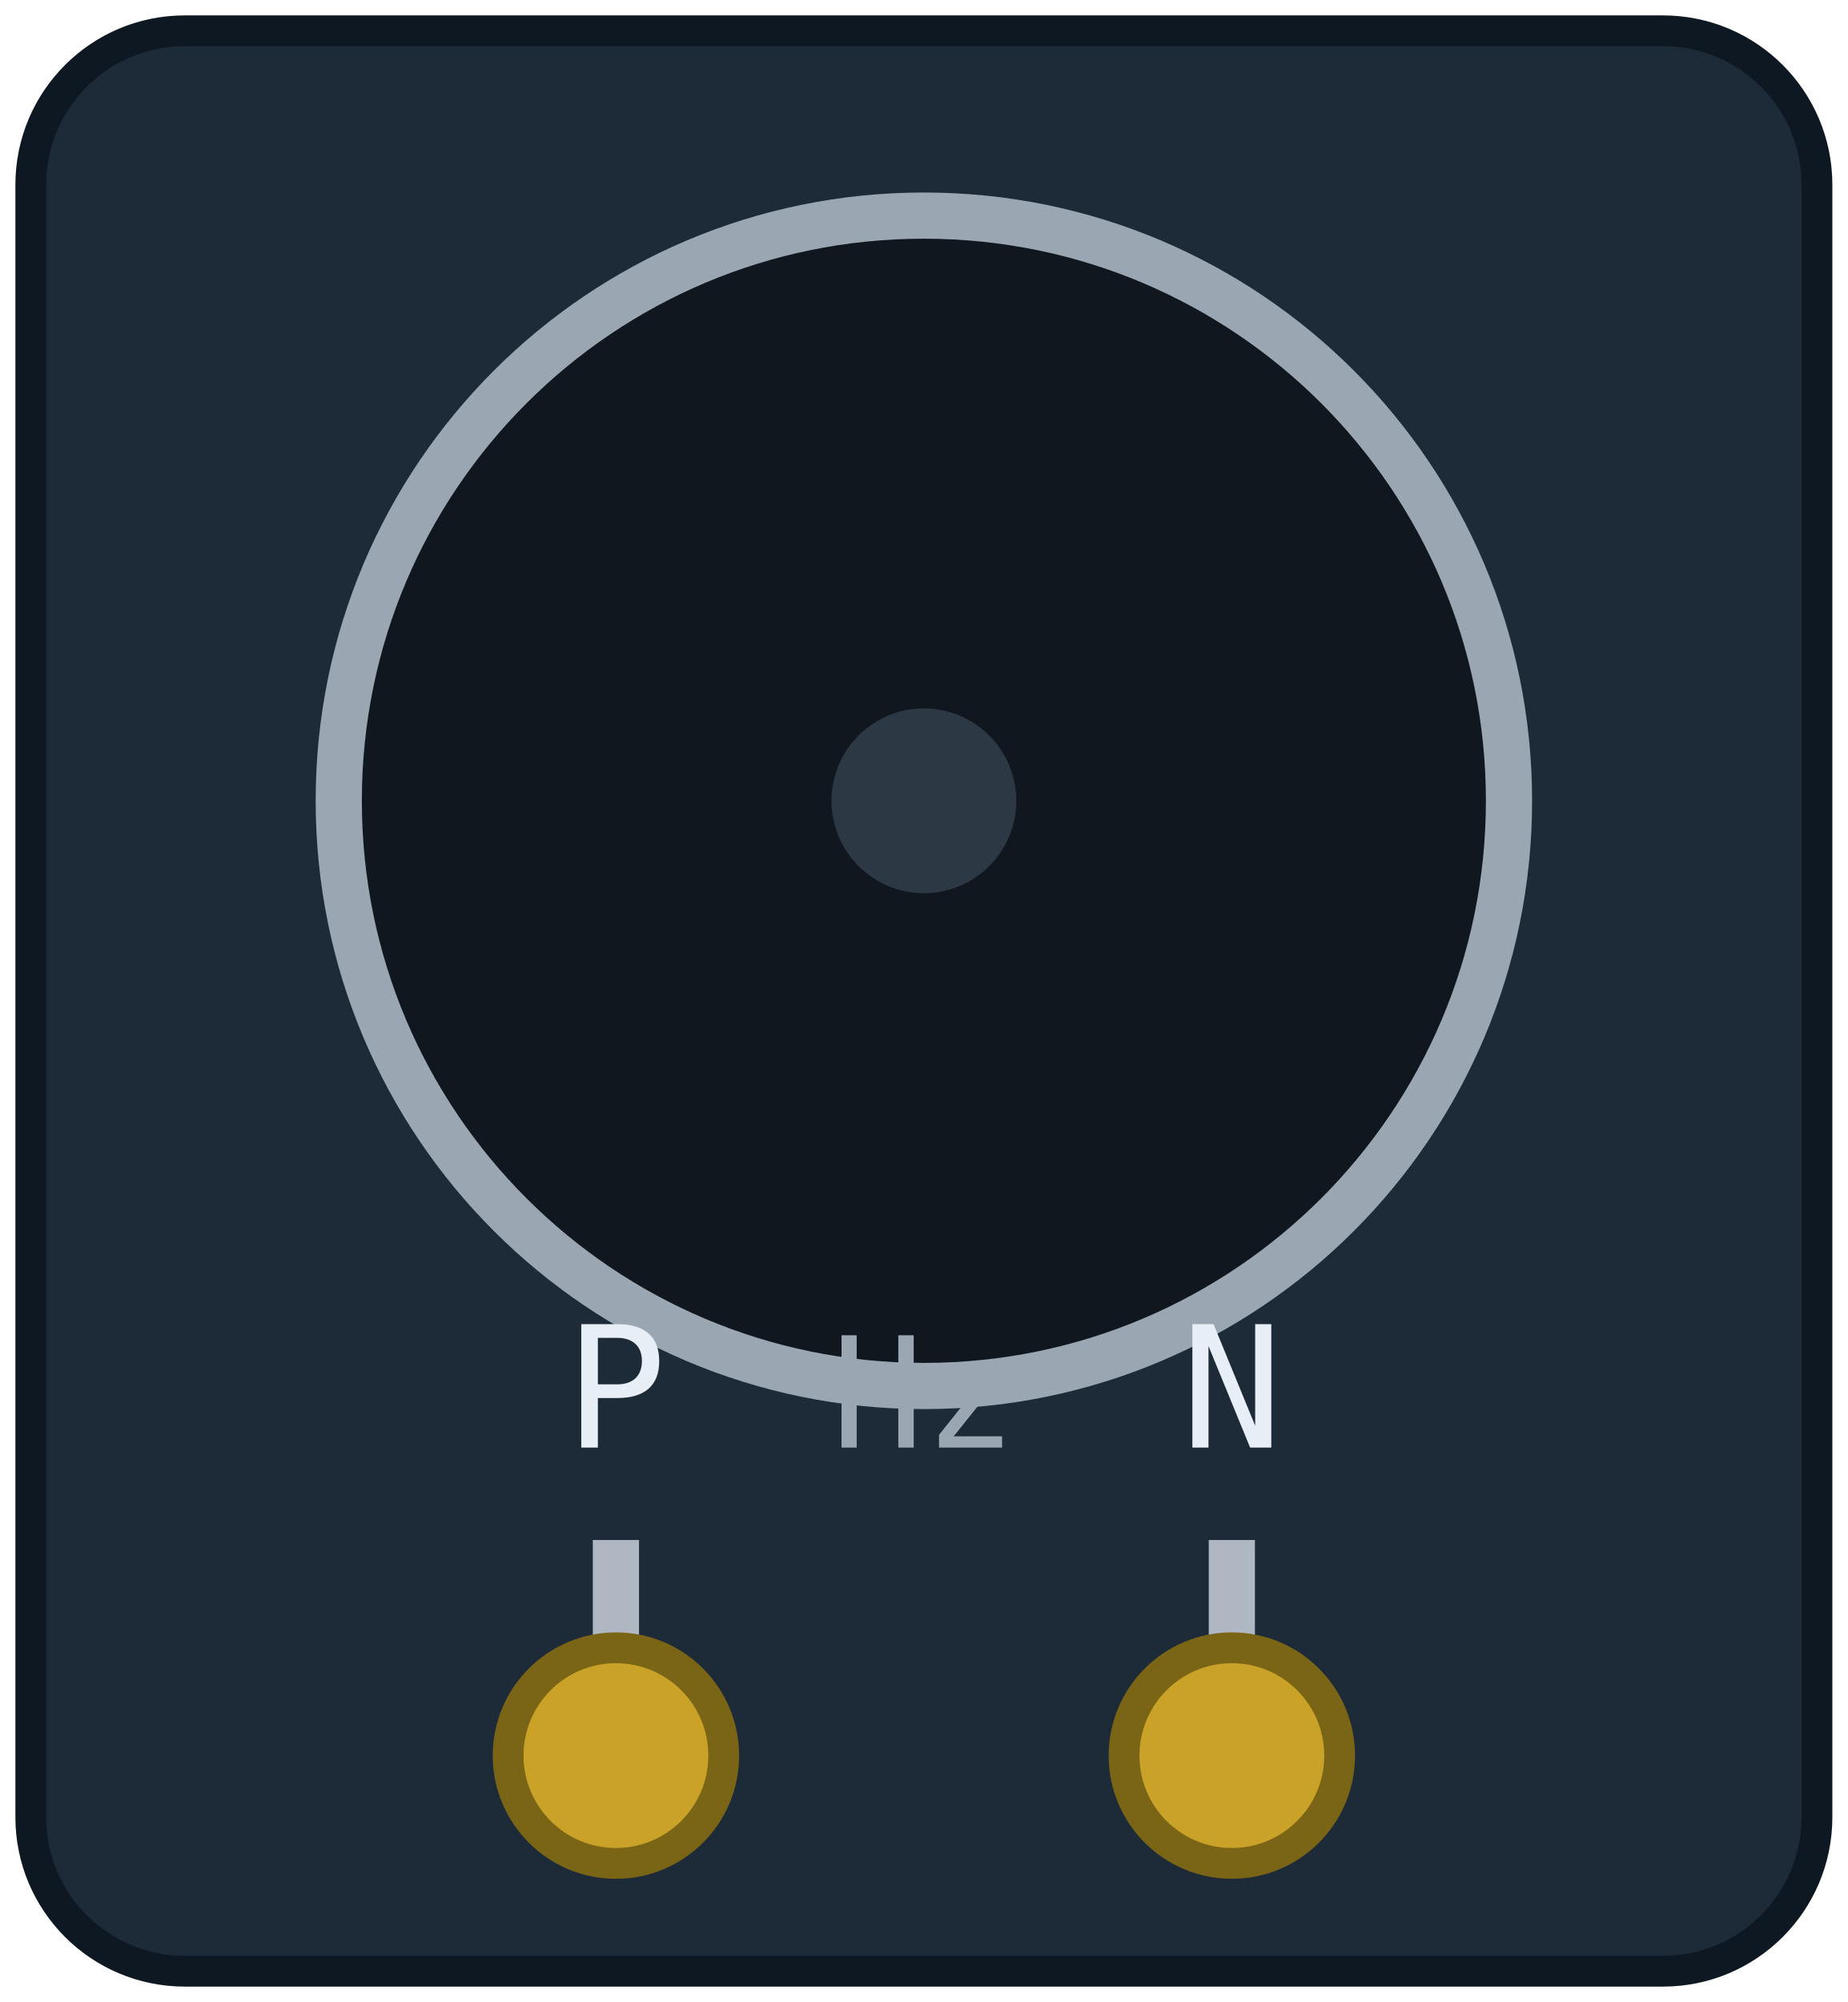
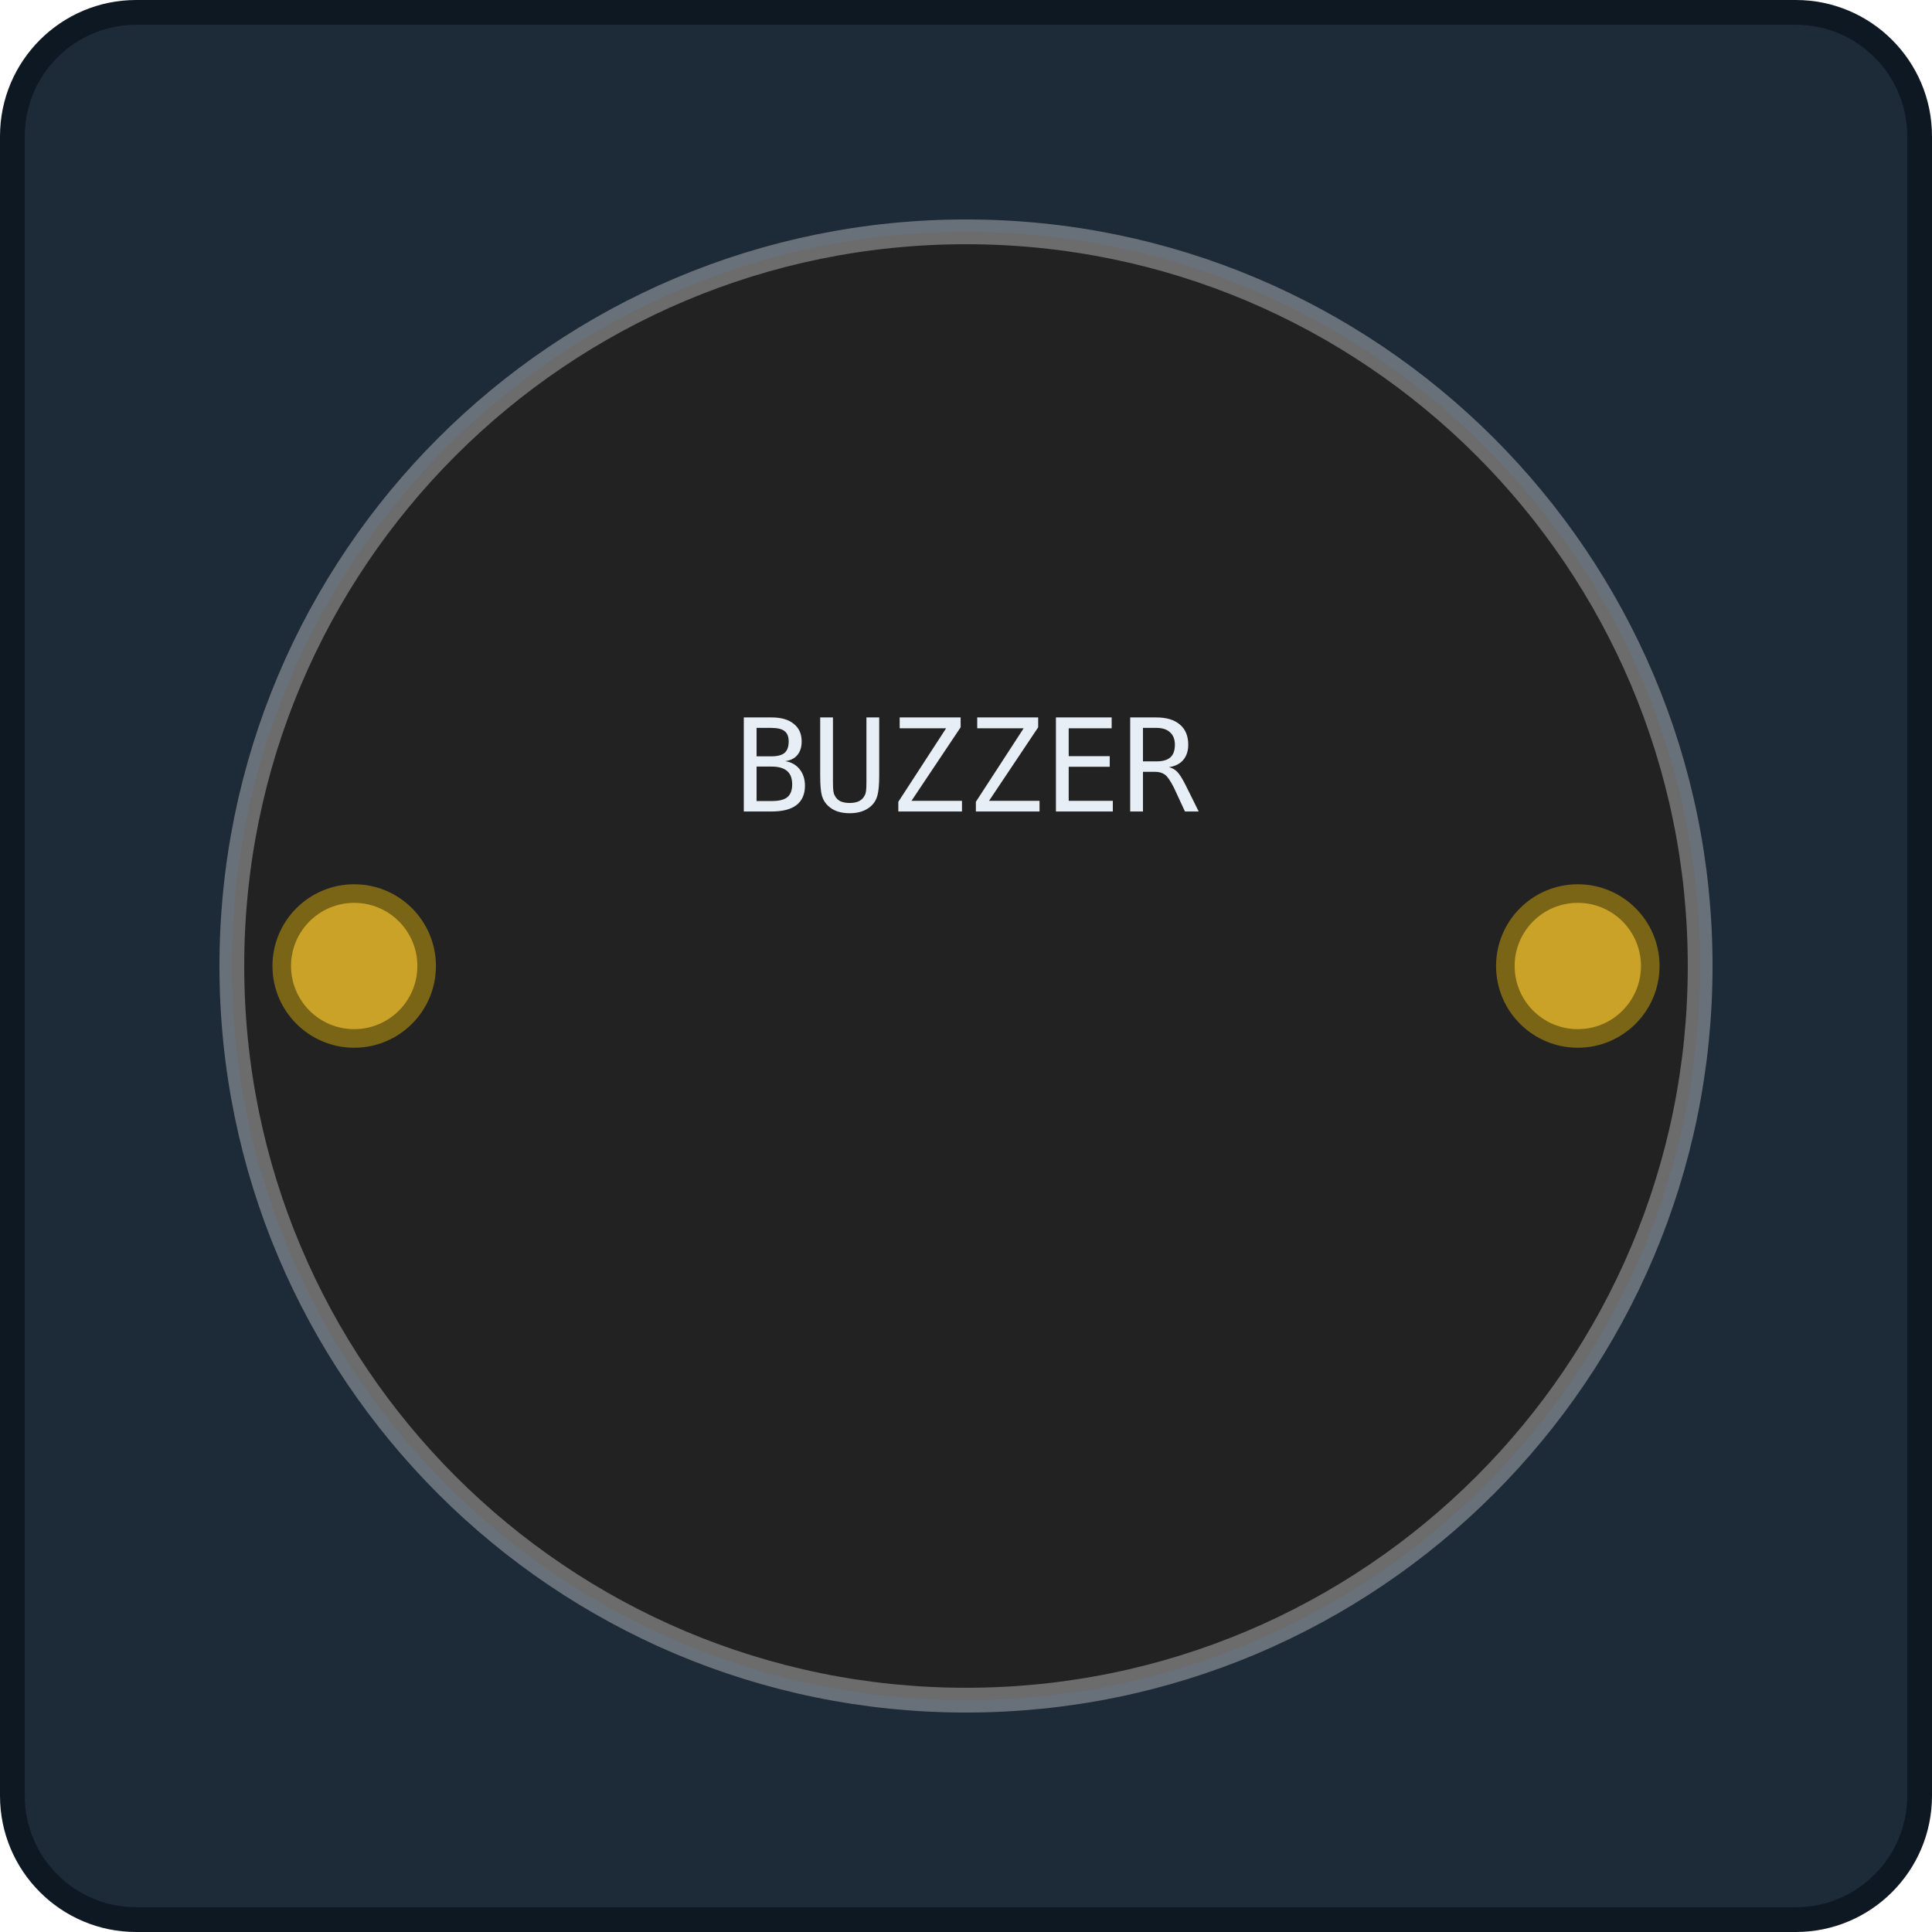
- <svg xmlns="http://www.w3.org/2000/svg" width="120" height="130" viewBox="0 0 120 130">
-   <rect x="2" y="2" width="116" height="126" rx="10" fill="#1d2a38" stroke="#0e1822" stroke-width="2" />
-   <circle cx="60" cy="52" r="38" fill="#10171f" stroke="#9aa6b2" stroke-width="3" />
-   <circle cx="60" cy="52" r="6" fill="#2c3844" />
-   <text x="60" y="94" text-anchor="middle" font-family="monospace" font-size="10" fill="#9aa6b2">Hz</text>
-   <path d="M40 114 V100 M80 114 V100" fill="none" stroke="#aeb7c2" stroke-width="3" />
-   <g font-family="monospace" font-size="11" fill="#e8eef5">
-     <circle cx="40" cy="114" r="7" fill="#c9a227" stroke="#7a6416" stroke-width="2" />
-     <text x="40" y="94" text-anchor="middle">P</text>
-     <circle cx="80" cy="114" r="7" fill="#c9a227" stroke="#7a6416" stroke-width="2" />
-     <text x="80" y="94" text-anchor="middle">N</text>
+ <svg xmlns="http://www.w3.org/2000/svg" width="156" height="156" viewBox="0 0 156 156">
+   <rect x="1" y="1" width="154" height="154" rx="10" fill="#1d2a38" stroke="#0e1822" stroke-width="2" />
+   <circle cx="78" cy="78" r="59.28" fill="#222" stroke="#ffffff55" stroke-width="2" />
+   <g font-family="monospace" font-size="10.4" fill="#e8eef5">
+     <text x="78" y="65.52" text-anchor="middle">BUZZER</text>
+     <circle cx="28.6" cy="78" r="5.85" fill="#c9a227" stroke="#7a6416" stroke-width="1.5" />
+     <circle cx="127.4" cy="78" r="5.85" fill="#c9a227" stroke="#7a6416" stroke-width="1.5" />
  </g>
</svg>
